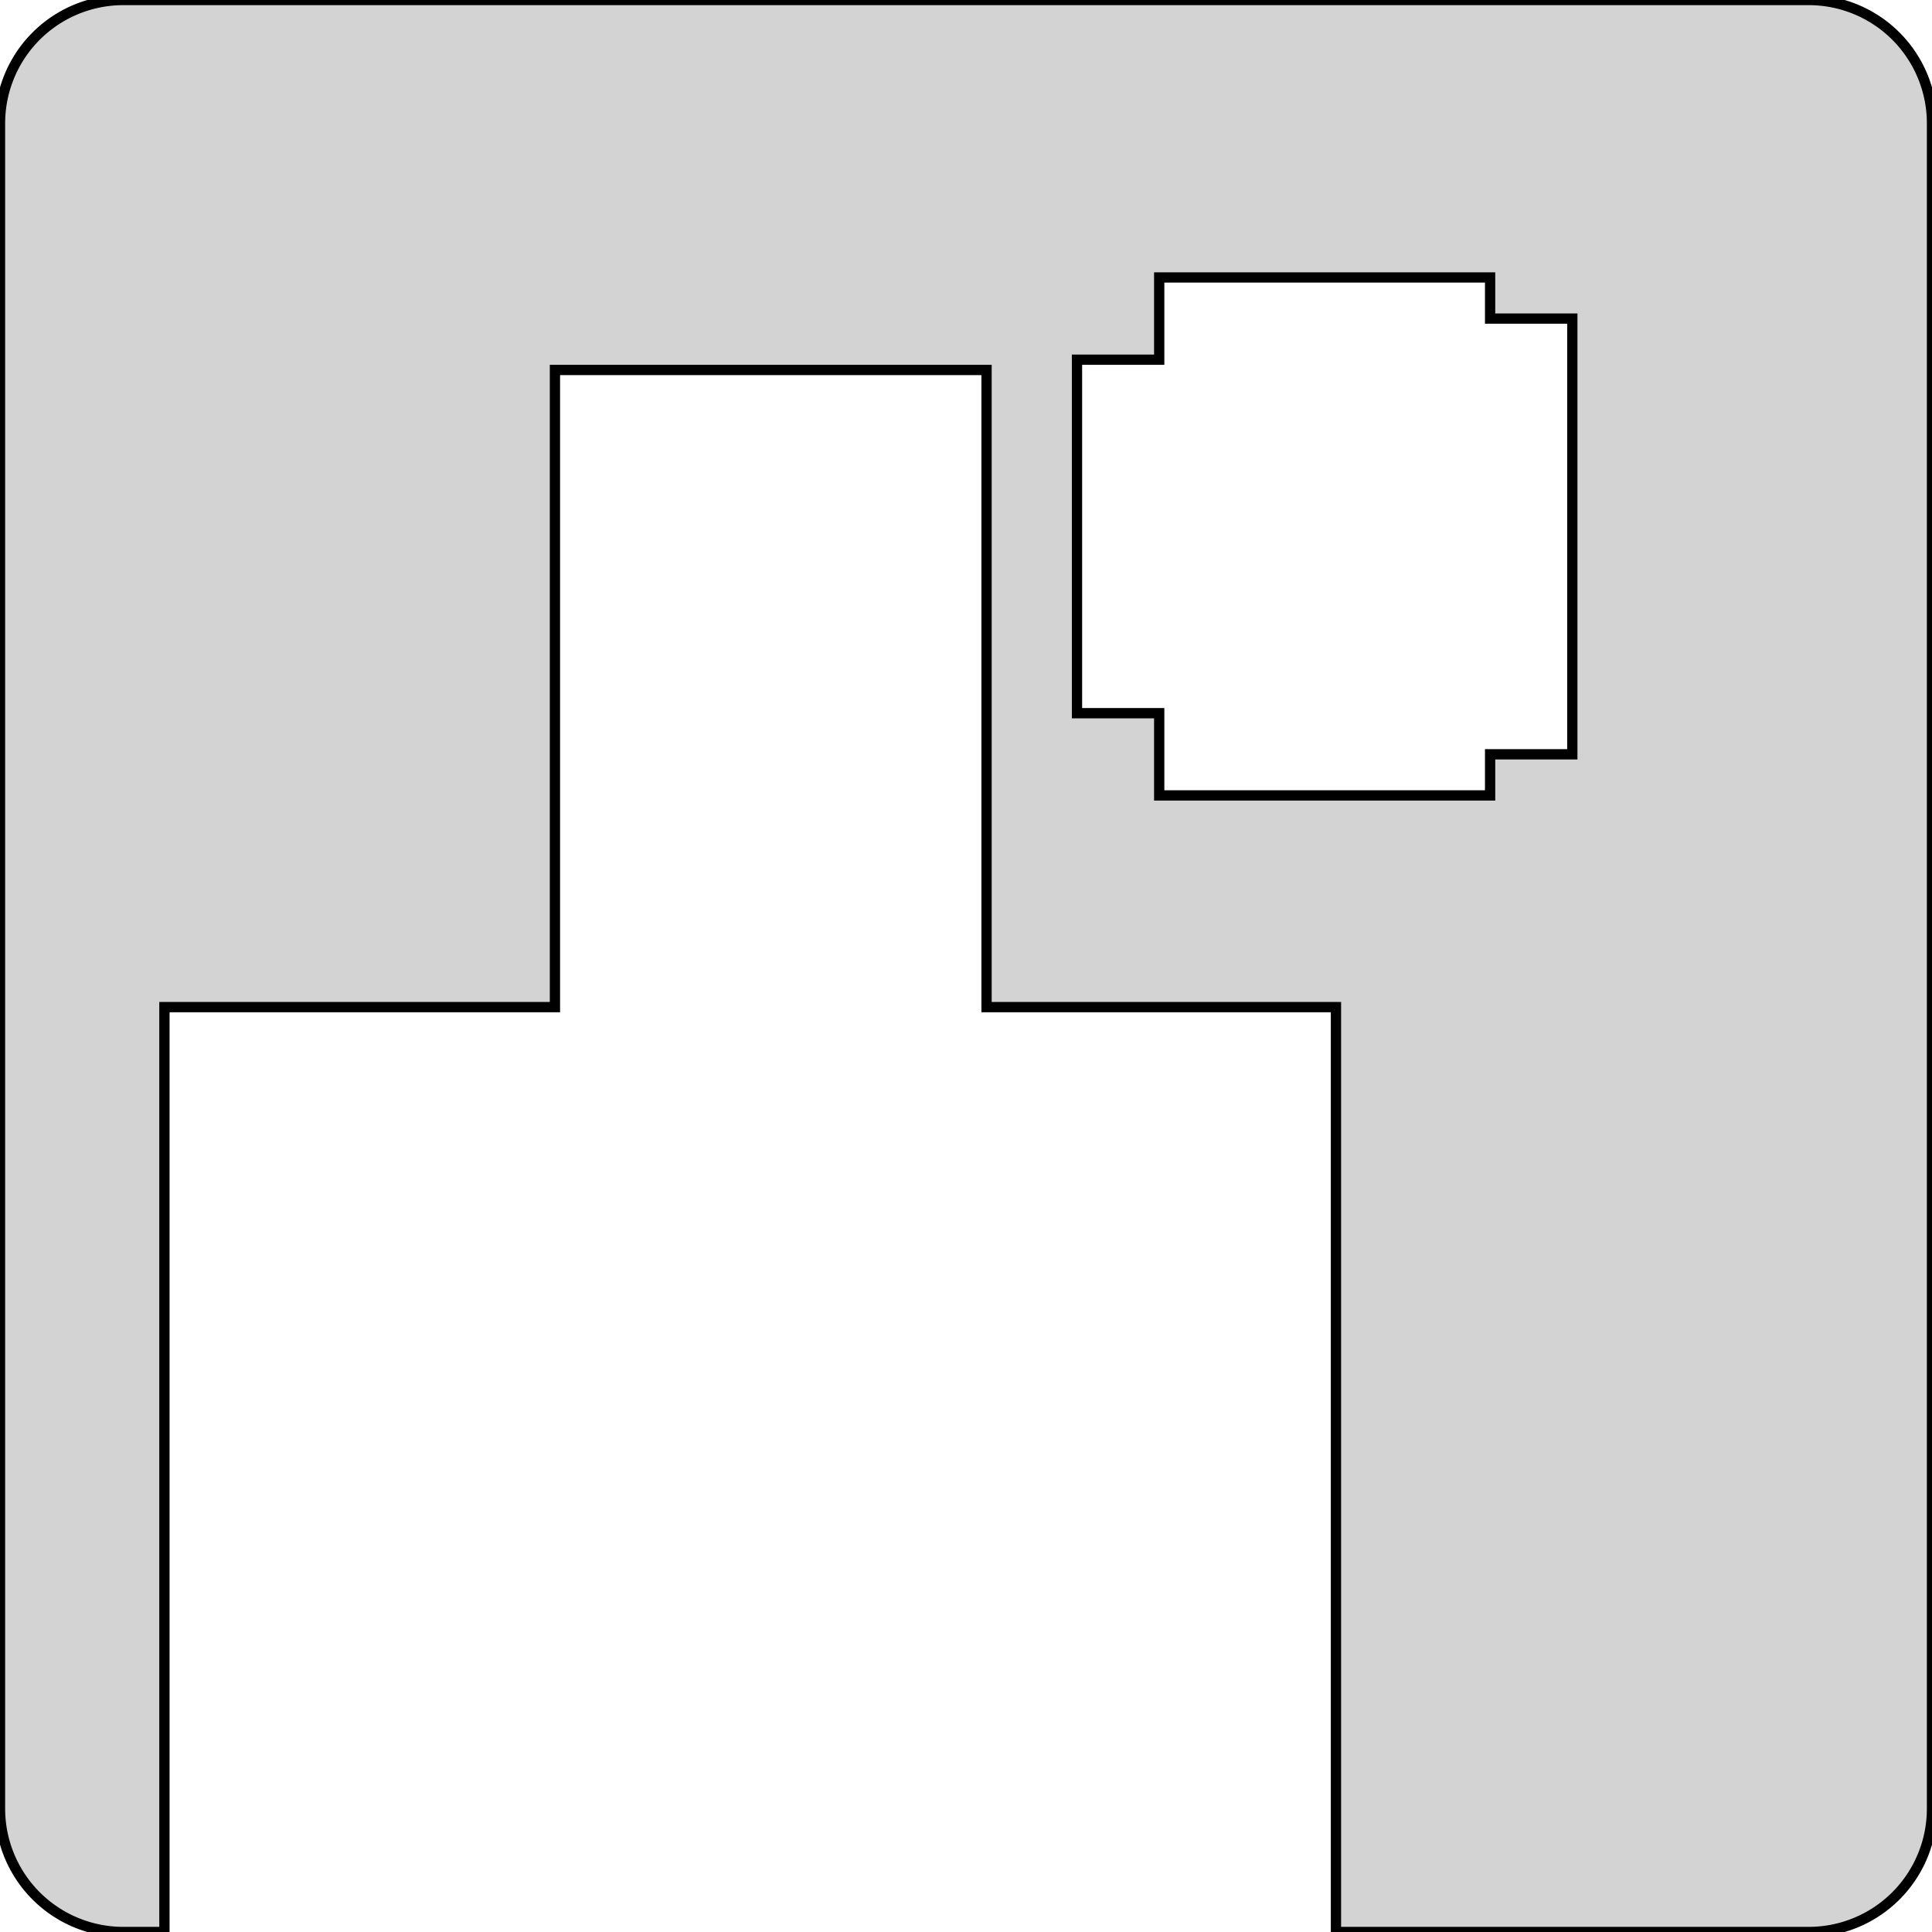
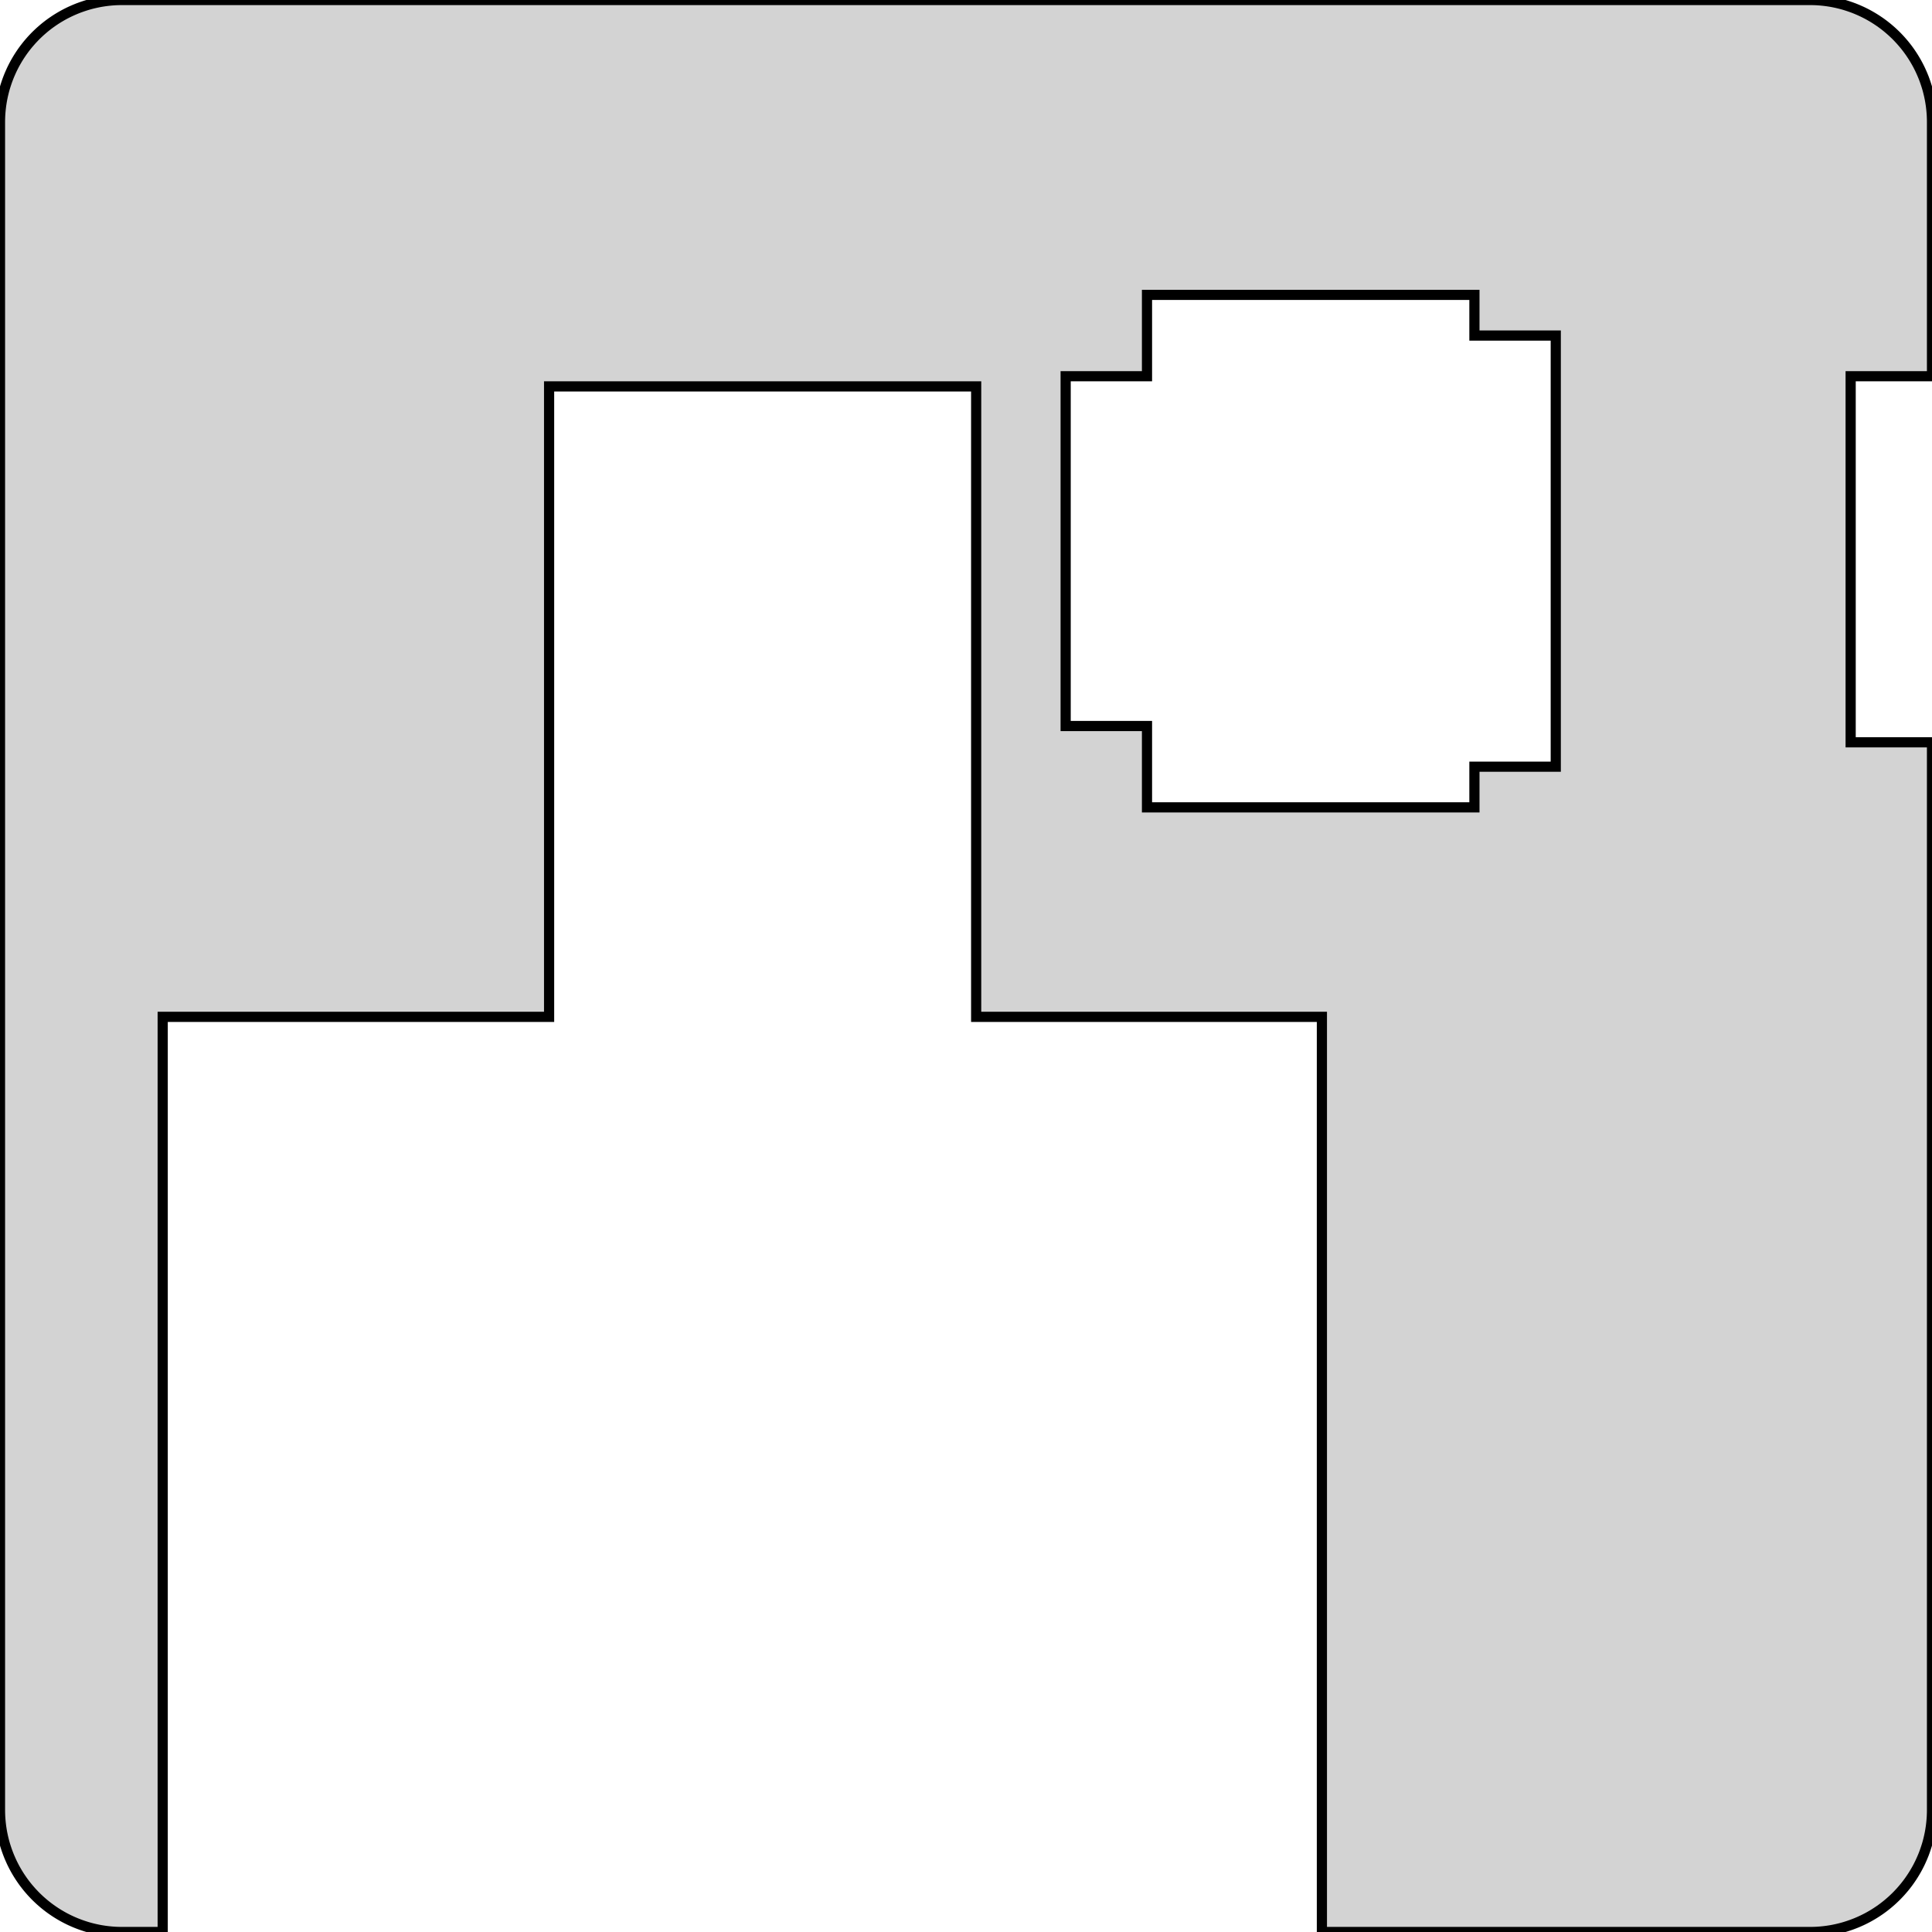
- <svg xmlns="http://www.w3.org/2000/svg" width="94mm" height="94mm" viewBox="0 -94 94 94" version="1.1">
-   <path d=" M 8,-45 L 27,-45 L 27,-76 L 48,-76 L 48,-45 L 65,-45  L 65,-0 L 88,-0 L 88.105,-0.001 L 88.209,-0.004 L 88.314,-0.008 L 88.418,-0.015  L 88.523,-0.023 L 88.627,-0.033 L 88.731,-0.045 L 88.835,-0.058 L 88.939,-0.074 L 89.042,-0.091  L 89.145,-0.11 L 89.248,-0.131 L 89.35,-0.154 L 89.451,-0.178 L 89.553,-0.204 L 89.654,-0.232  L 89.754,-0.262 L 89.854,-0.294 L 89.953,-0.327 L 90.052,-0.362 L 90.15,-0.399 L 90.248,-0.437  L 90.344,-0.477 L 90.44,-0.519 L 90.536,-0.562 L 90.63,-0.607 L 90.724,-0.654 L 90.817,-0.702  L 90.909,-0.752 L 91,-0.804 L 91.09,-0.857 L 91.18,-0.912 L 91.268,-0.968 L 91.355,-1.026  L 91.442,-1.085 L 91.527,-1.146 L 91.611,-1.208 L 91.694,-1.272 L 91.776,-1.337 L 91.857,-1.404  L 91.936,-1.472 L 92.015,-1.541 L 92.092,-1.612 L 92.168,-1.684 L 92.243,-1.757 L 92.316,-1.832  L 92.388,-1.908 L 92.459,-1.985 L 92.528,-2.064 L 92.596,-2.143 L 92.663,-2.224 L 92.728,-2.306  L 92.792,-2.389 L 92.854,-2.473 L 92.915,-2.559 L 92.974,-2.645 L 93.032,-2.732 L 93.088,-2.82  L 93.143,-2.91 L 93.196,-3 L 93.248,-3.091 L 93.298,-3.183 L 93.346,-3.276 L 93.393,-3.37  L 93.438,-3.464 L 93.481,-3.56 L 93.523,-3.656 L 93.563,-3.752 L 93.602,-3.85 L 93.638,-3.948  L 93.673,-4.047 L 93.706,-4.146 L 93.738,-4.246 L 93.768,-4.346 L 93.796,-4.447 L 93.822,-4.548  L 93.846,-4.65 L 93.869,-4.753 L 93.89,-4.855 L 93.909,-4.958 L 93.926,-5.061 L 93.942,-5.165  L 93.955,-5.269 L 93.967,-5.373 L 93.977,-5.477 L 93.985,-5.581 L 93.992,-5.686 L 93.996,-5.791  L 93.999,-5.895 L 94,-6 L 94,-88 L 93.999,-88.105 L 93.996,-88.209 L 93.992,-88.314  L 93.985,-88.418 L 93.977,-88.523 L 93.967,-88.627 L 93.955,-88.731 L 93.942,-88.835 L 93.926,-88.939  L 93.909,-89.042 L 93.89,-89.145 L 93.869,-89.248 L 93.846,-89.35 L 93.822,-89.451 L 93.796,-89.553  L 93.768,-89.654 L 93.738,-89.754 L 93.706,-89.854 L 93.673,-89.953 L 93.638,-90.052 L 93.602,-90.15  L 93.563,-90.248 L 93.523,-90.344 L 93.481,-90.44 L 93.438,-90.536 L 93.393,-90.63 L 93.346,-90.724  L 93.298,-90.817 L 93.248,-90.909 L 93.196,-91 L 93.143,-91.09 L 93.088,-91.18 L 93.032,-91.268  L 92.974,-91.355 L 92.915,-91.442 L 92.854,-91.527 L 92.792,-91.611 L 92.728,-91.694 L 92.663,-91.776  L 92.596,-91.857 L 92.528,-91.936 L 92.459,-92.015 L 92.388,-92.092 L 92.316,-92.168 L 92.243,-92.243  L 92.168,-92.316 L 92.092,-92.388 L 92.015,-92.459 L 91.936,-92.528 L 91.857,-92.596 L 91.776,-92.663  L 91.694,-92.728 L 91.611,-92.792 L 91.527,-92.854 L 91.442,-92.915 L 91.355,-92.974 L 91.268,-93.032  L 91.18,-93.088 L 91.09,-93.143 L 91,-93.196 L 90.909,-93.248 L 90.817,-93.298 L 90.724,-93.346  L 90.63,-93.393 L 90.536,-93.438 L 90.44,-93.481 L 90.344,-93.523 L 90.248,-93.563 L 90.15,-93.602  L 90.052,-93.638 L 89.953,-93.673 L 89.854,-93.706 L 89.754,-93.738 L 89.654,-93.768 L 89.553,-93.796  L 89.451,-93.822 L 89.35,-93.846 L 89.248,-93.869 L 89.145,-93.89 L 89.042,-93.909 L 88.939,-93.926  L 88.835,-93.942 L 88.731,-93.955 L 88.627,-93.967 L 88.523,-93.977 L 88.418,-93.985 L 88.314,-93.992  L 88.209,-93.996 L 88.105,-93.999 L 88,-94 L 6,-94 L 5.895,-93.999 L 5.791,-93.996  L 5.686,-93.992 L 5.581,-93.985 L 5.477,-93.977 L 5.373,-93.967 L 5.269,-93.955 L 5.165,-93.942  L 5.061,-93.926 L 4.958,-93.909 L 4.855,-93.89 L 4.753,-93.869 L 4.65,-93.846 L 4.548,-93.822  L 4.447,-93.796 L 4.346,-93.768 L 4.246,-93.738 L 4.146,-93.706 L 4.047,-93.673 L 3.948,-93.638  L 3.85,-93.602 L 3.752,-93.563 L 3.656,-93.523 L 3.56,-93.481 L 3.464,-93.438 L 3.37,-93.393  L 3.276,-93.346 L 3.183,-93.298 L 3.091,-93.248 L 3,-93.196 L 2.91,-93.143 L 2.82,-93.088  L 2.732,-93.032 L 2.645,-92.974 L 2.559,-92.915 L 2.473,-92.854 L 2.389,-92.792 L 2.306,-92.728  L 2.224,-92.663 L 2.143,-92.596 L 2.064,-92.528 L 1.985,-92.459 L 1.908,-92.388 L 1.832,-92.316  L 1.757,-92.243 L 1.684,-92.168 L 1.612,-92.092 L 1.541,-92.015 L 1.472,-91.936 L 1.404,-91.857  L 1.337,-91.776 L 1.272,-91.694 L 1.208,-91.611 L 1.146,-91.527 L 1.085,-91.442 L 1.026,-91.355  L 0.968,-91.268 L 0.912,-91.18 L 0.857,-91.09 L 0.804,-91 L 0.752,-90.909 L 0.702,-90.817  L 0.654,-90.724 L 0.607,-90.63 L 0.562,-90.536 L 0.519,-90.44 L 0.477,-90.344 L 0.437,-90.248  L 0.399,-90.15 L 0.362,-90.052 L 0.327,-89.953 L 0.294,-89.854 L 0.262,-89.754 L 0.232,-89.654  L 0.204,-89.553 L 0.178,-89.451 L 0.154,-89.35 L 0.131,-89.248 L 0.11,-89.145 L 0.091,-89.042  L 0.074,-88.939 L 0.058,-88.835 L 0.045,-88.731 L 0.033,-88.627 L 0.023,-88.523 L 0.015,-88.418  L 0.008,-88.314 L 0.004,-88.209 L 0.001,-88.105 L 0,-88 L 0,-6 L 0.001,-5.895  L 0.004,-5.791 L 0.008,-5.686 L 0.015,-5.581 L 0.023,-5.477 L 0.033,-5.373 L 0.045,-5.269  L 0.058,-5.165 L 0.074,-5.061 L 0.091,-4.958 L 0.11,-4.855 L 0.131,-4.753 L 0.154,-4.65  L 0.178,-4.548 L 0.204,-4.447 L 0.232,-4.346 L 0.262,-4.246 L 0.294,-4.146 L 0.327,-4.047  L 0.362,-3.948 L 0.399,-3.85 L 0.437,-3.752 L 0.477,-3.656 L 0.519,-3.56 L 0.562,-3.464  L 0.607,-3.37 L 0.654,-3.276 L 0.702,-3.183 L 0.752,-3.091 L 0.804,-3 L 0.857,-2.91  L 0.912,-2.82 L 0.968,-2.732 L 1.026,-2.645 L 1.085,-2.559 L 1.146,-2.473 L 1.208,-2.389  L 1.272,-2.306 L 1.337,-2.224 L 1.404,-2.143 L 1.472,-2.064 L 1.541,-1.985 L 1.612,-1.908  L 1.684,-1.832 L 1.757,-1.757 L 1.832,-1.684 L 1.908,-1.612 L 1.985,-1.541 L 2.064,-1.472  L 2.143,-1.404 L 2.224,-1.337 L 2.306,-1.272 L 2.389,-1.208 L 2.473,-1.146 L 2.559,-1.085  L 2.645,-1.026 L 2.732,-0.968 L 2.82,-0.912 L 2.91,-0.857 L 3,-0.804 L 3.091,-0.752  L 3.183,-0.702 L 3.276,-0.654 L 3.37,-0.607 L 3.464,-0.562 L 3.56,-0.519 L 3.656,-0.477  L 3.752,-0.437 L 3.85,-0.399 L 3.948,-0.362 L 4.047,-0.327 L 4.146,-0.294 L 4.246,-0.262  L 4.346,-0.232 L 4.447,-0.204 L 4.548,-0.178 L 4.65,-0.154 L 4.753,-0.131 L 4.855,-0.11  L 4.958,-0.091 L 5.061,-0.074 L 5.165,-0.058 L 5.269,-0.045 L 5.373,-0.033 L 5.477,-0.023  L 5.581,-0.015 L 5.686,-0.008 L 5.791,-0.004 L 5.895,-0.001 L 6,-0 L 8,-0  z M 56.4,-76.5 L 56.4,-80.5 L 72.5,-80.5 L 72.5,-78.5 L 76.5,-78.5 L 76.5,-57.3  L 72.5,-57.3 L 72.5,-55.3 L 56.4,-55.3 L 56.4,-59.3 L 52.4,-59.3 L 52.4,-76.5  z " stroke="black" fill="lightgray" stroke-width="0.5" />
+ <svg xmlns="http://www.w3.org/2000/svg" width="95mm" height="95mm" viewBox="0 -95 95 95" version="1.1">
+   <path d=" M 8,-45 L 27,-45 L 27,-76 L 48,-76 L 48,-45 L 65,-45  L 65,-0 L 89,-0 L 89.105,-0.001 L 89.209,-0.004 L 89.314,-0.008 L 89.418,-0.015  L 89.523,-0.023 L 89.627,-0.033 L 89.731,-0.045 L 89.835,-0.058 L 89.939,-0.074 L 90.042,-0.091  L 90.145,-0.11 L 90.248,-0.131 L 90.35,-0.154 L 90.451,-0.178 L 90.553,-0.204 L 90.654,-0.232  L 90.754,-0.262 L 90.854,-0.294 L 90.953,-0.327 L 91.052,-0.362 L 91.15,-0.399 L 91.248,-0.437  L 91.344,-0.477 L 91.44,-0.519 L 91.536,-0.562 L 91.63,-0.607 L 91.724,-0.654 L 91.817,-0.702  L 91.909,-0.752 L 92,-0.804 L 92.09,-0.857 L 92.18,-0.912 L 92.268,-0.968 L 92.355,-1.026  L 92.442,-1.085 L 92.527,-1.146 L 92.611,-1.208 L 92.694,-1.272 L 92.776,-1.337 L 92.857,-1.404  L 92.936,-1.472 L 93.015,-1.541 L 93.092,-1.612 L 93.168,-1.684 L 93.243,-1.757 L 93.316,-1.832  L 93.388,-1.908 L 93.459,-1.985 L 93.528,-2.064 L 93.596,-2.143 L 93.663,-2.224 L 93.728,-2.306  L 93.792,-2.389 L 93.854,-2.473 L 93.915,-2.559 L 93.974,-2.645 L 94.032,-2.732 L 94.088,-2.82  L 94.143,-2.91 L 94.196,-3 L 94.248,-3.091 L 94.298,-3.183 L 94.346,-3.276 L 94.393,-3.37  L 94.438,-3.464 L 94.481,-3.56 L 94.523,-3.656 L 94.563,-3.752 L 94.602,-3.85 L 94.638,-3.948  L 94.673,-4.047 L 94.706,-4.146 L 94.738,-4.246 L 94.768,-4.346 L 94.796,-4.447 L 94.822,-4.548  L 94.846,-4.65 L 94.869,-4.753 L 94.89,-4.855 L 94.909,-4.958 L 94.926,-5.061 L 94.942,-5.165  L 94.955,-5.269 L 94.967,-5.373 L 94.977,-5.477 L 94.985,-5.581 L 94.992,-5.686 L 94.996,-5.791  L 94.999,-5.895 L 95,-6 L 95,-58.5 L 91,-58.5 L 91,-76.5 L 95,-76.5  L 95,-89 L 94.999,-89.105 L 94.996,-89.209 L 94.992,-89.314 L 94.985,-89.418 L 94.977,-89.523  L 94.967,-89.627 L 94.955,-89.731 L 94.942,-89.835 L 94.926,-89.939 L 94.909,-90.042 L 94.89,-90.145  L 94.869,-90.248 L 94.846,-90.35 L 94.822,-90.451 L 94.796,-90.553 L 94.768,-90.654 L 94.738,-90.754  L 94.706,-90.854 L 94.673,-90.953 L 94.638,-91.052 L 94.602,-91.15 L 94.563,-91.248 L 94.523,-91.344  L 94.481,-91.44 L 94.438,-91.536 L 94.393,-91.63 L 94.346,-91.724 L 94.298,-91.817 L 94.248,-91.909  L 94.196,-92 L 94.143,-92.09 L 94.088,-92.18 L 94.032,-92.268 L 93.974,-92.355 L 93.915,-92.442  L 93.854,-92.527 L 93.792,-92.611 L 93.728,-92.694 L 93.663,-92.776 L 93.596,-92.857 L 93.528,-92.936  L 93.459,-93.015 L 93.388,-93.092 L 93.316,-93.168 L 93.243,-93.243 L 93.168,-93.316 L 93.092,-93.388  L 93.015,-93.459 L 92.936,-93.528 L 92.857,-93.596 L 92.776,-93.663 L 92.694,-93.728 L 92.611,-93.792  L 92.527,-93.854 L 92.442,-93.915 L 92.355,-93.974 L 92.268,-94.032 L 92.18,-94.088 L 92.09,-94.143  L 92,-94.196 L 91.909,-94.248 L 91.817,-94.298 L 91.724,-94.346 L 91.63,-94.393 L 91.536,-94.438  L 91.44,-94.481 L 91.344,-94.523 L 91.248,-94.563 L 91.15,-94.602 L 91.052,-94.638 L 90.953,-94.673  L 90.854,-94.706 L 90.754,-94.738 L 90.654,-94.768 L 90.553,-94.796 L 90.451,-94.822 L 90.35,-94.846  L 90.248,-94.869 L 90.145,-94.89 L 90.042,-94.909 L 89.939,-94.926 L 89.835,-94.942 L 89.731,-94.955  L 89.627,-94.967 L 89.523,-94.977 L 89.418,-94.985 L 89.314,-94.992 L 89.209,-94.996 L 89.105,-94.999  L 89,-95 L 6,-95 L 5.895,-94.999 L 5.791,-94.996 L 5.686,-94.992 L 5.581,-94.985  L 5.477,-94.977 L 5.373,-94.967 L 5.269,-94.955 L 5.165,-94.942 L 5.061,-94.926 L 4.958,-94.909  L 4.855,-94.89 L 4.753,-94.869 L 4.65,-94.846 L 4.548,-94.822 L 4.447,-94.796 L 4.346,-94.768  L 4.246,-94.738 L 4.146,-94.706 L 4.047,-94.673 L 3.948,-94.638 L 3.85,-94.602 L 3.752,-94.563  L 3.656,-94.523 L 3.56,-94.481 L 3.464,-94.438 L 3.37,-94.393 L 3.276,-94.346 L 3.183,-94.298  L 3.091,-94.248 L 3,-94.196 L 2.91,-94.143 L 2.82,-94.088 L 2.732,-94.032 L 2.645,-93.974  L 2.559,-93.915 L 2.473,-93.854 L 2.389,-93.792 L 2.306,-93.728 L 2.224,-93.663 L 2.143,-93.596  L 2.064,-93.528 L 1.985,-93.459 L 1.908,-93.388 L 1.832,-93.316 L 1.757,-93.243 L 1.684,-93.168  L 1.612,-93.092 L 1.541,-93.015 L 1.472,-92.936 L 1.404,-92.857 L 1.337,-92.776 L 1.272,-92.694  L 1.208,-92.611 L 1.146,-92.527 L 1.085,-92.442 L 1.026,-92.355 L 0.968,-92.268 L 0.912,-92.18  L 0.857,-92.09 L 0.804,-92 L 0.752,-91.909 L 0.702,-91.817 L 0.654,-91.724 L 0.607,-91.63  L 0.562,-91.536 L 0.519,-91.44 L 0.477,-91.344 L 0.437,-91.248 L 0.399,-91.15 L 0.362,-91.052  L 0.327,-90.953 L 0.294,-90.854 L 0.262,-90.754 L 0.232,-90.654 L 0.204,-90.553 L 0.178,-90.451  L 0.154,-90.35 L 0.131,-90.248 L 0.11,-90.145 L 0.091,-90.042 L 0.074,-89.939 L 0.058,-89.835  L 0.045,-89.731 L 0.033,-89.627 L 0.023,-89.523 L 0.015,-89.418 L 0.008,-89.314 L 0.004,-89.209  L 0.001,-89.105 L 0,-89 L 0,-6 L 0.001,-5.895 L 0.004,-5.791 L 0.008,-5.686  L 0.015,-5.581 L 0.023,-5.477 L 0.033,-5.373 L 0.045,-5.269 L 0.058,-5.165 L 0.074,-5.061  L 0.091,-4.958 L 0.11,-4.855 L 0.131,-4.753 L 0.154,-4.65 L 0.178,-4.548 L 0.204,-4.447  L 0.232,-4.346 L 0.262,-4.246 L 0.294,-4.146 L 0.327,-4.047 L 0.362,-3.948 L 0.399,-3.85  L 0.437,-3.752 L 0.477,-3.656 L 0.519,-3.56 L 0.562,-3.464 L 0.607,-3.37 L 0.654,-3.276  L 0.702,-3.183 L 0.752,-3.091 L 0.804,-3 L 0.857,-2.91 L 0.912,-2.82 L 0.968,-2.732  L 1.026,-2.645 L 1.085,-2.559 L 1.146,-2.473 L 1.208,-2.389 L 1.272,-2.306 L 1.337,-2.224  L 1.404,-2.143 L 1.472,-2.064 L 1.541,-1.985 L 1.612,-1.908 L 1.684,-1.832 L 1.757,-1.757  L 1.832,-1.684 L 1.908,-1.612 L 1.985,-1.541 L 2.064,-1.472 L 2.143,-1.404 L 2.224,-1.337  L 2.306,-1.272 L 2.389,-1.208 L 2.473,-1.146 L 2.559,-1.085 L 2.645,-1.026 L 2.732,-0.968  L 2.82,-0.912 L 2.91,-0.857 L 3,-0.804 L 3.091,-0.752 L 3.183,-0.702 L 3.276,-0.654  L 3.37,-0.607 L 3.464,-0.562 L 3.56,-0.519 L 3.656,-0.477 L 3.752,-0.437 L 3.85,-0.399  L 3.948,-0.362 L 4.047,-0.327 L 4.146,-0.294 L 4.246,-0.262 L 4.346,-0.232 L 4.447,-0.204  L 4.548,-0.178 L 4.65,-0.154 L 4.753,-0.131 L 4.855,-0.11 L 4.958,-0.091 L 5.061,-0.074  L 5.165,-0.058 L 5.269,-0.045 L 5.373,-0.033 L 5.477,-0.023 L 5.581,-0.015 L 5.686,-0.008  L 5.791,-0.004 L 5.895,-0.001 L 6,-0 L 8,-0 z M 56.4,-76.5 L 56.4,-80.5 L 72.5,-80.5 L 72.5,-78.5 L 76.5,-78.5 L 76.5,-57.3  L 72.5,-57.3 L 72.5,-55.3 L 56.4,-55.3 L 56.4,-59.3 L 52.4,-59.3 L 52.4,-76.5  z " stroke="black" fill="lightgray" stroke-width="0.5" />
</svg>
